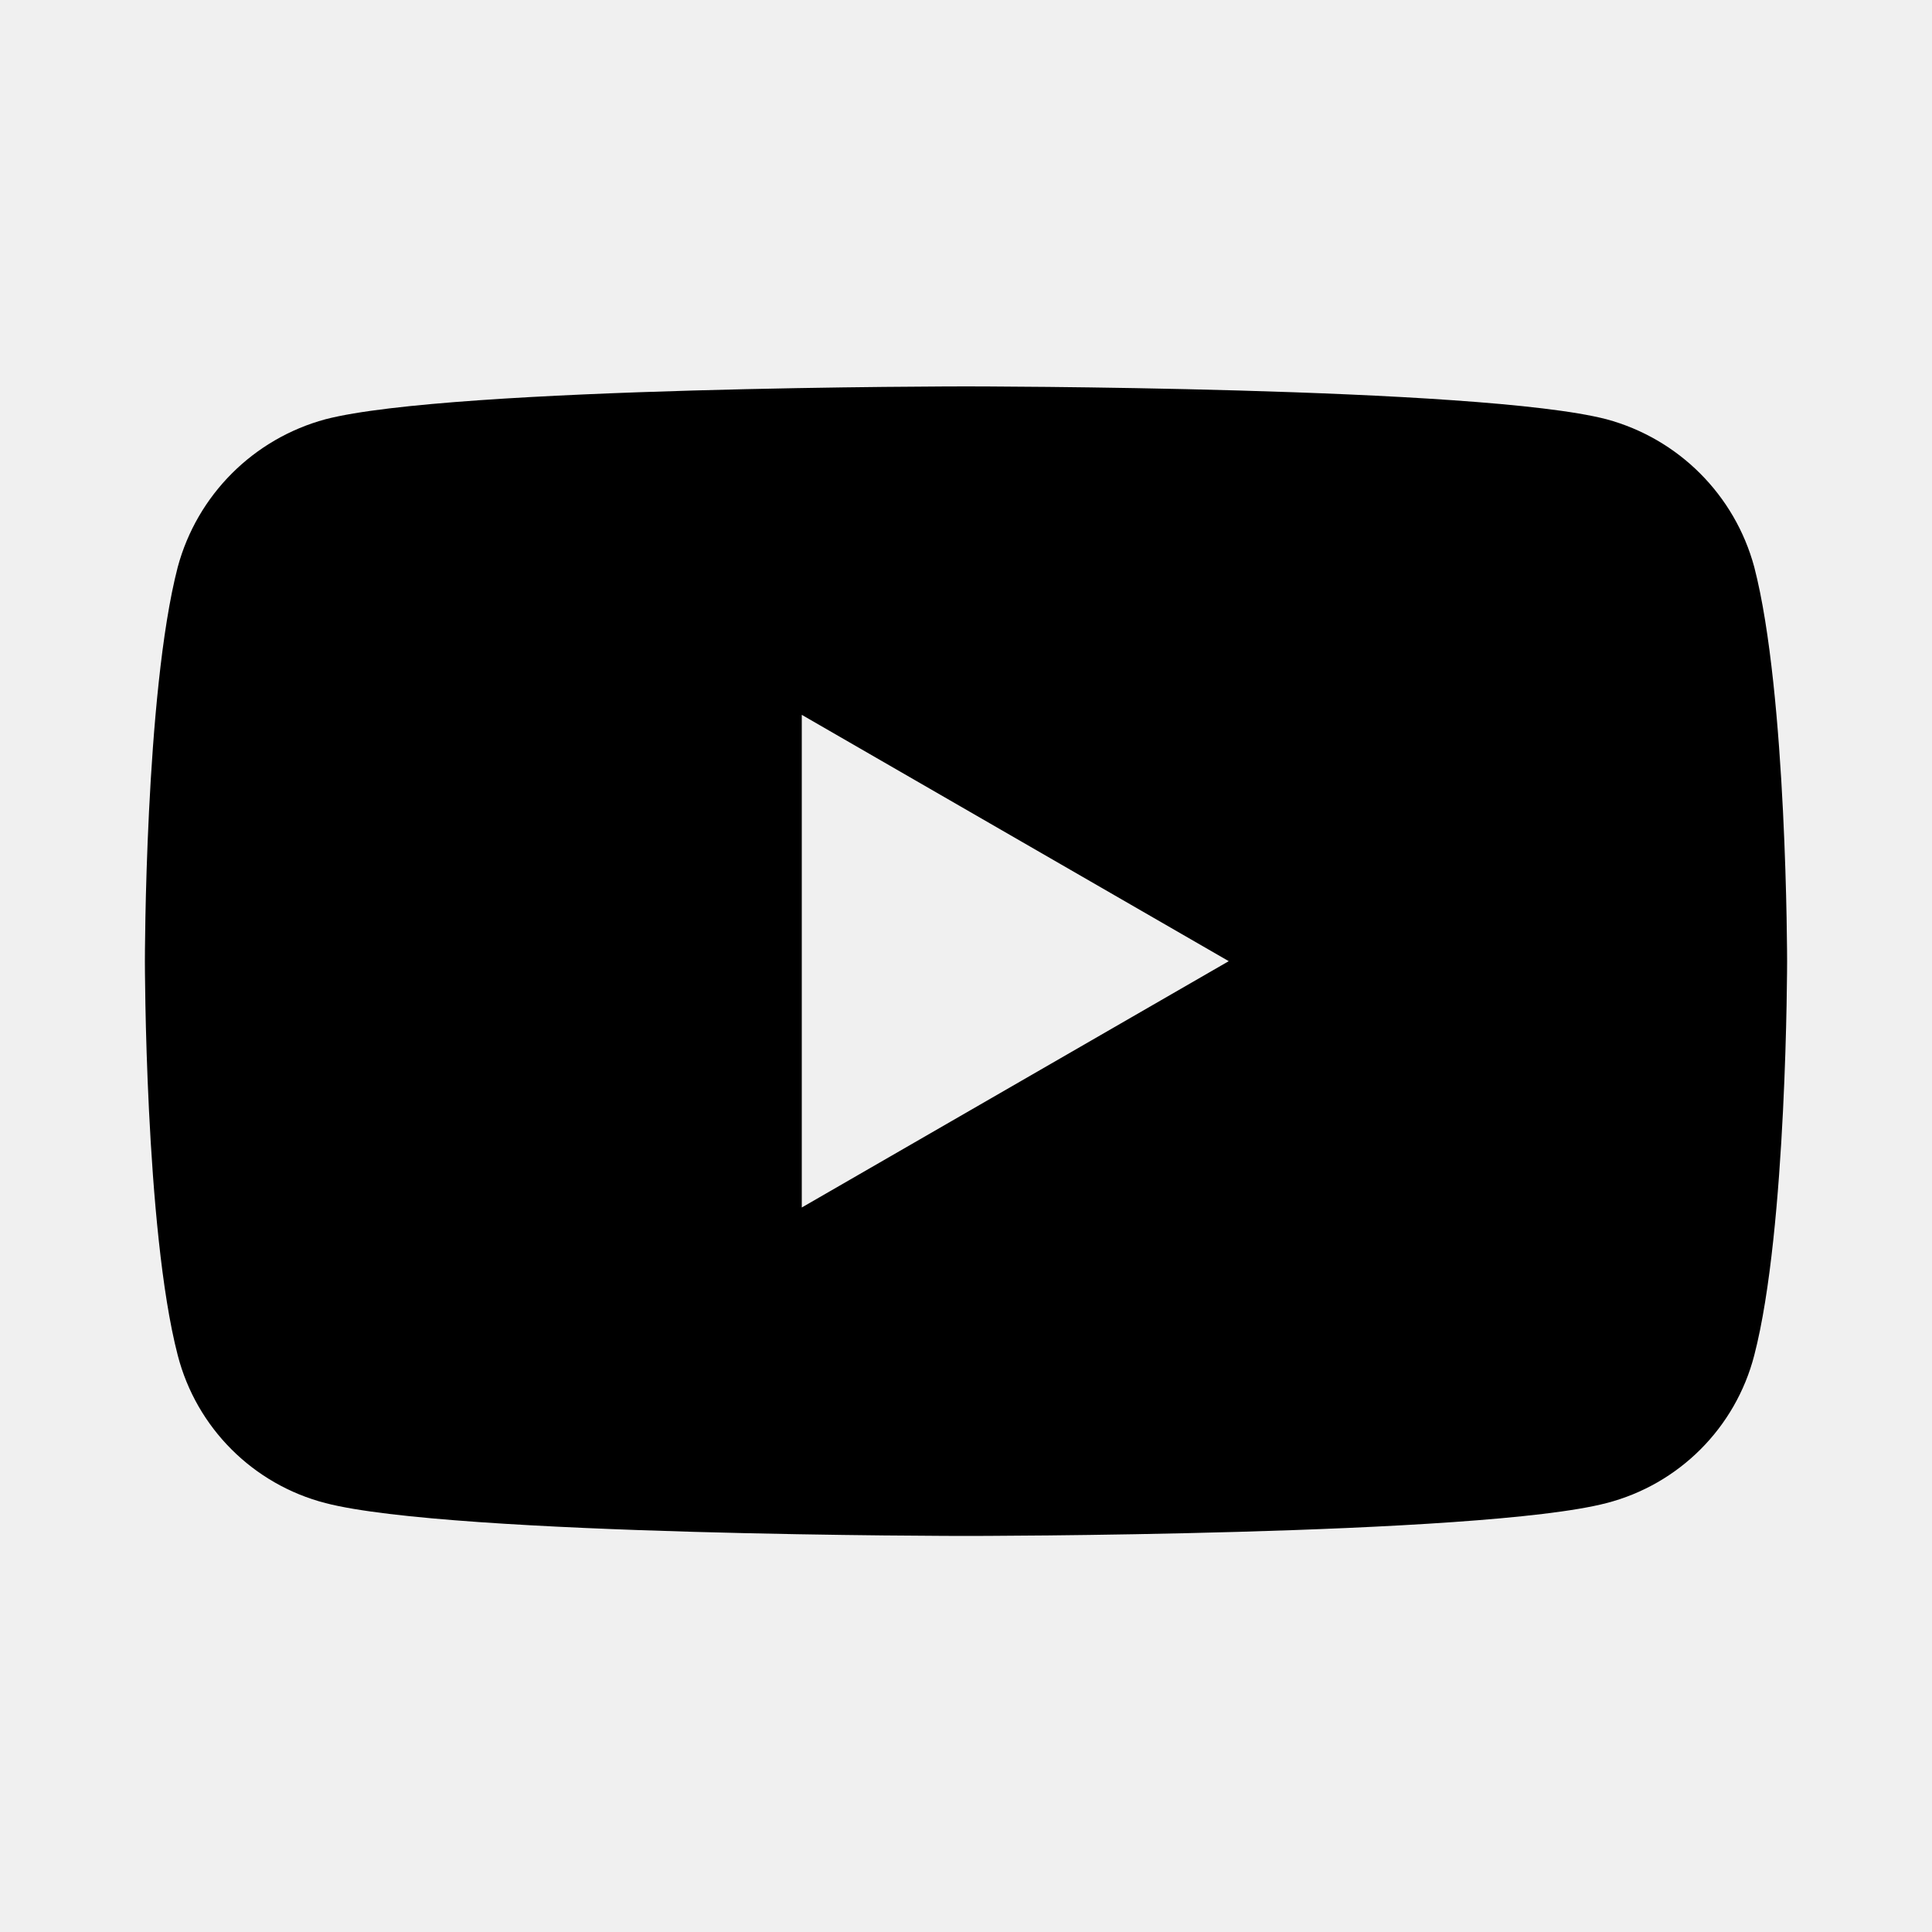
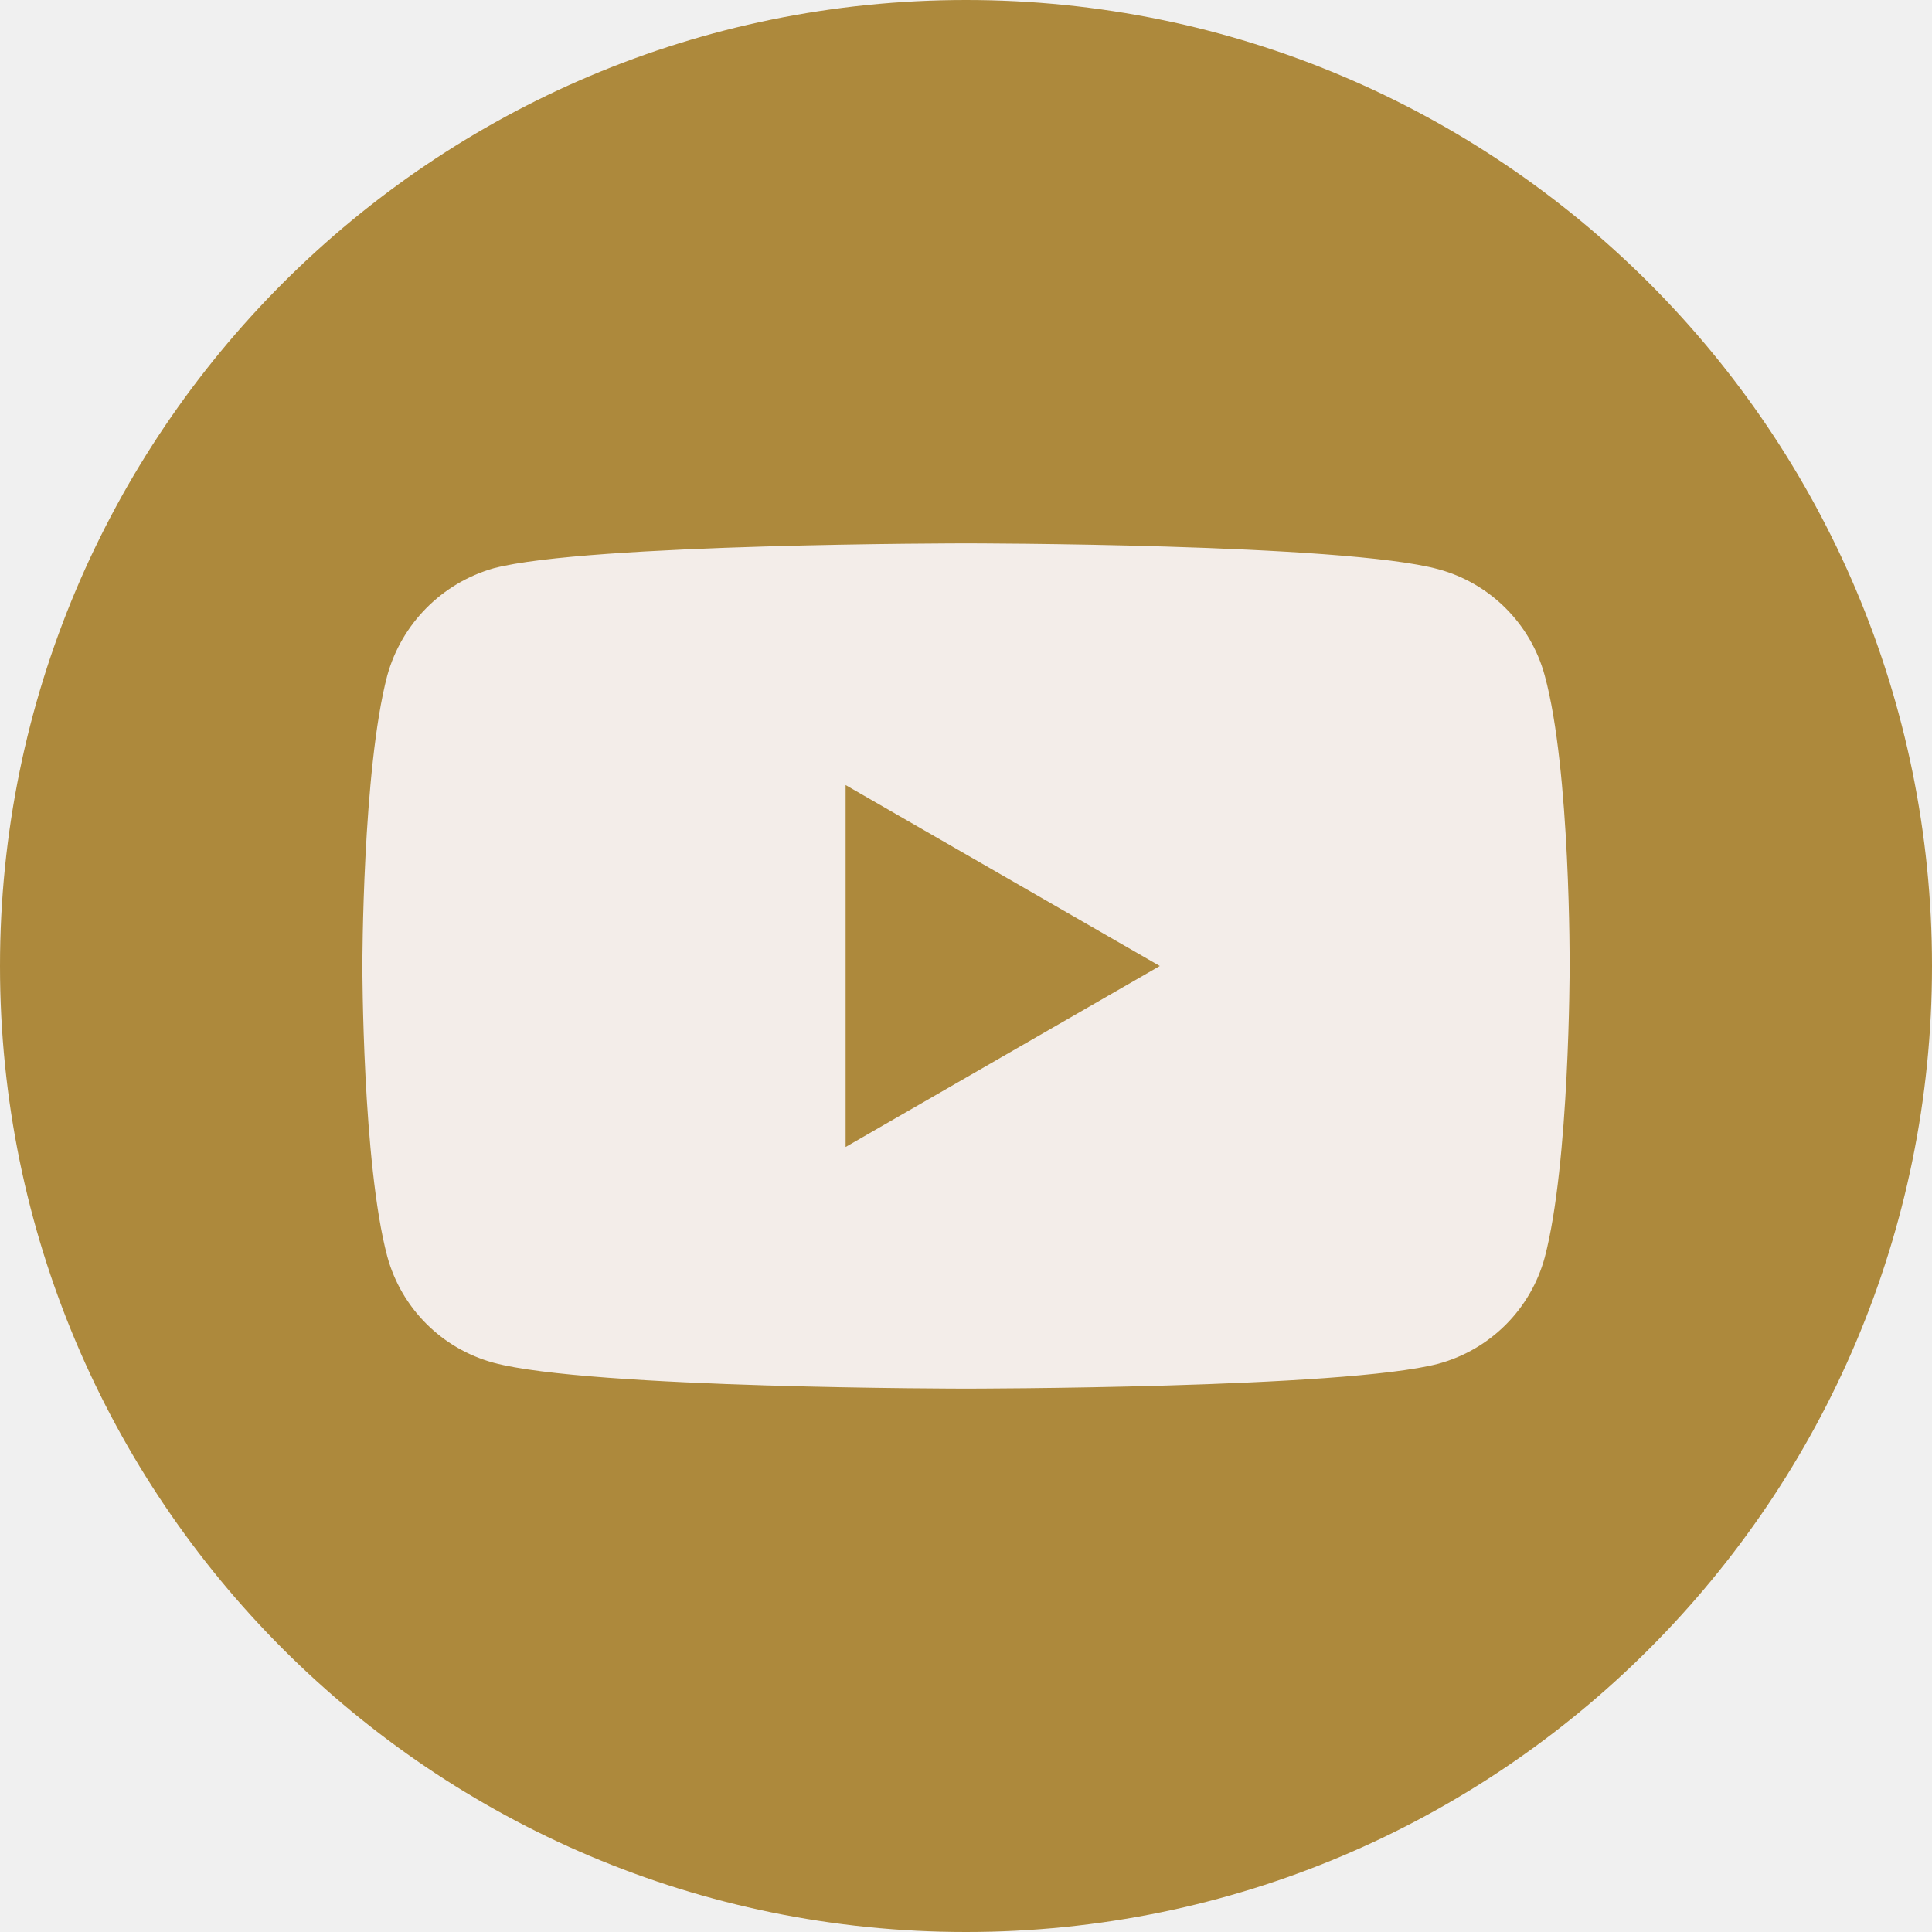
- <svg class="icon icon-youtube" viewBox="0 0 20 20">
-   <path fill="currentColor" d="M18.16 5.87c.34 1.309.34 4.08.34 4.08s0 2.771-.34 4.08a2.13 2.13 0 0 1-1.53 1.53c-1.309.34-6.63.34-6.63.34s-5.321 0-6.63-.34a2.13 2.13 0 0 1-1.53-1.53c-.34-1.309-.34-4.08-.34-4.08s0-2.771.34-4.08a2.17 2.17 0 0 1 1.53-1.53C4.679 4 10 4 10 4s5.321 0 6.63.34a2.17 2.17 0 0 1 1.53 1.53M8.3 12.5l4.42-2.55L8.3 7.4z" />
+ <svg xmlns="http://www.w3.org/2000/svg" width="32" height="32" fill="none">
+   <g clip-path="url(#a)">
+     <g clip-path="url(#b)">
+       <circle cx="16" cy="16" r="16" fill="#F3EDE9" />
+       <path d="M14.007 18.997 19.21 16l-5.204-2.997v5.995Z" fill="#AD893C" />
+       <path d="M16 0C7.165 0 0 7.165 0 16s7.165 16 16 16 16-7.165 16-16S24.835 0 16 0Zm9.998 16.016s0 3.245-.412 4.81a2.505 2.505 0 0 1-1.762 1.762C22.258 23 16 23 16 23s-6.242 0-7.823-.428a2.506 2.506 0 0 1-1.763-1.763C6.002 19.261 6.002 16 6.002 16s0-3.245.412-4.81a2.556 2.556 0 0 1 1.763-1.778C9.74 9 16 9 16 9s6.259 0 7.823.428c.857.23 1.532.906 1.763 1.763.428 1.564.412 4.825.412 4.825Z" fill="#AD893C" />
+     </g>
+   </g>
+   <defs>
+     <clipPath id="a">
+       <path fill="#fff" d="M0 0h32v32H0z" />
+     </clipPath>
+     <clipPath id="b">
+       <path fill="#fff" d="M0 0h32v32H0z" />
+     </clipPath>
+   </defs>
</svg>
